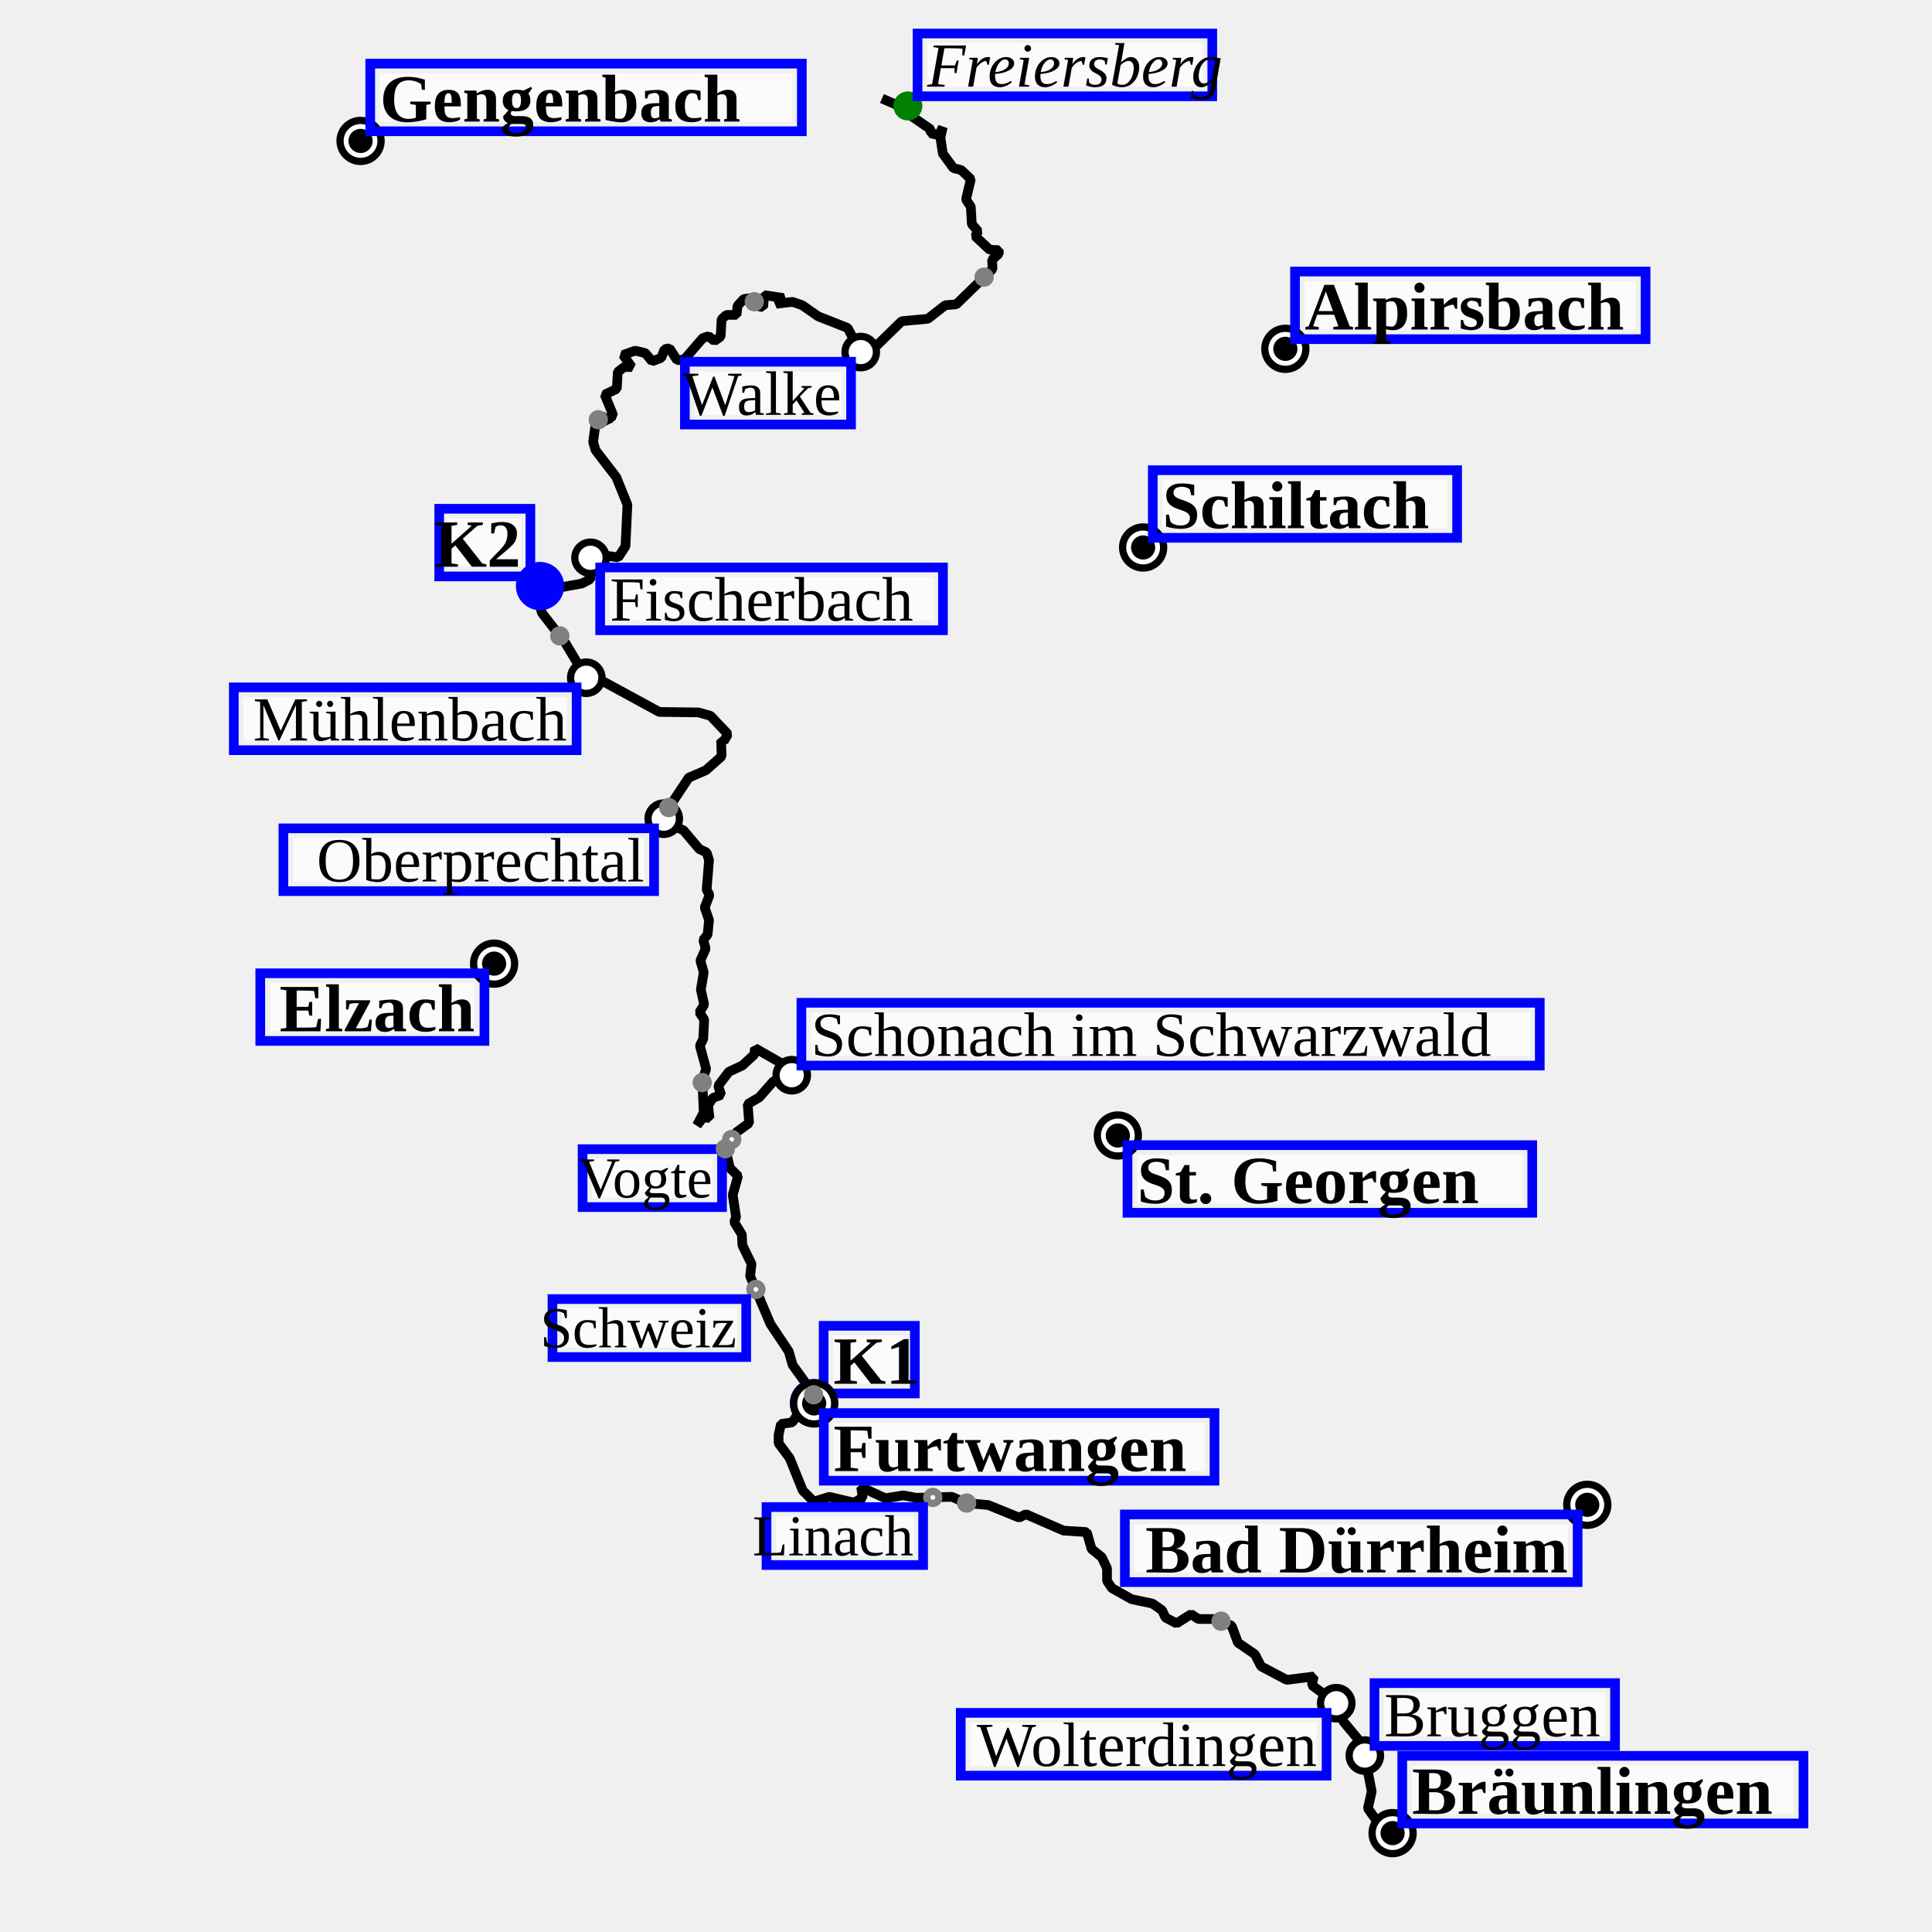
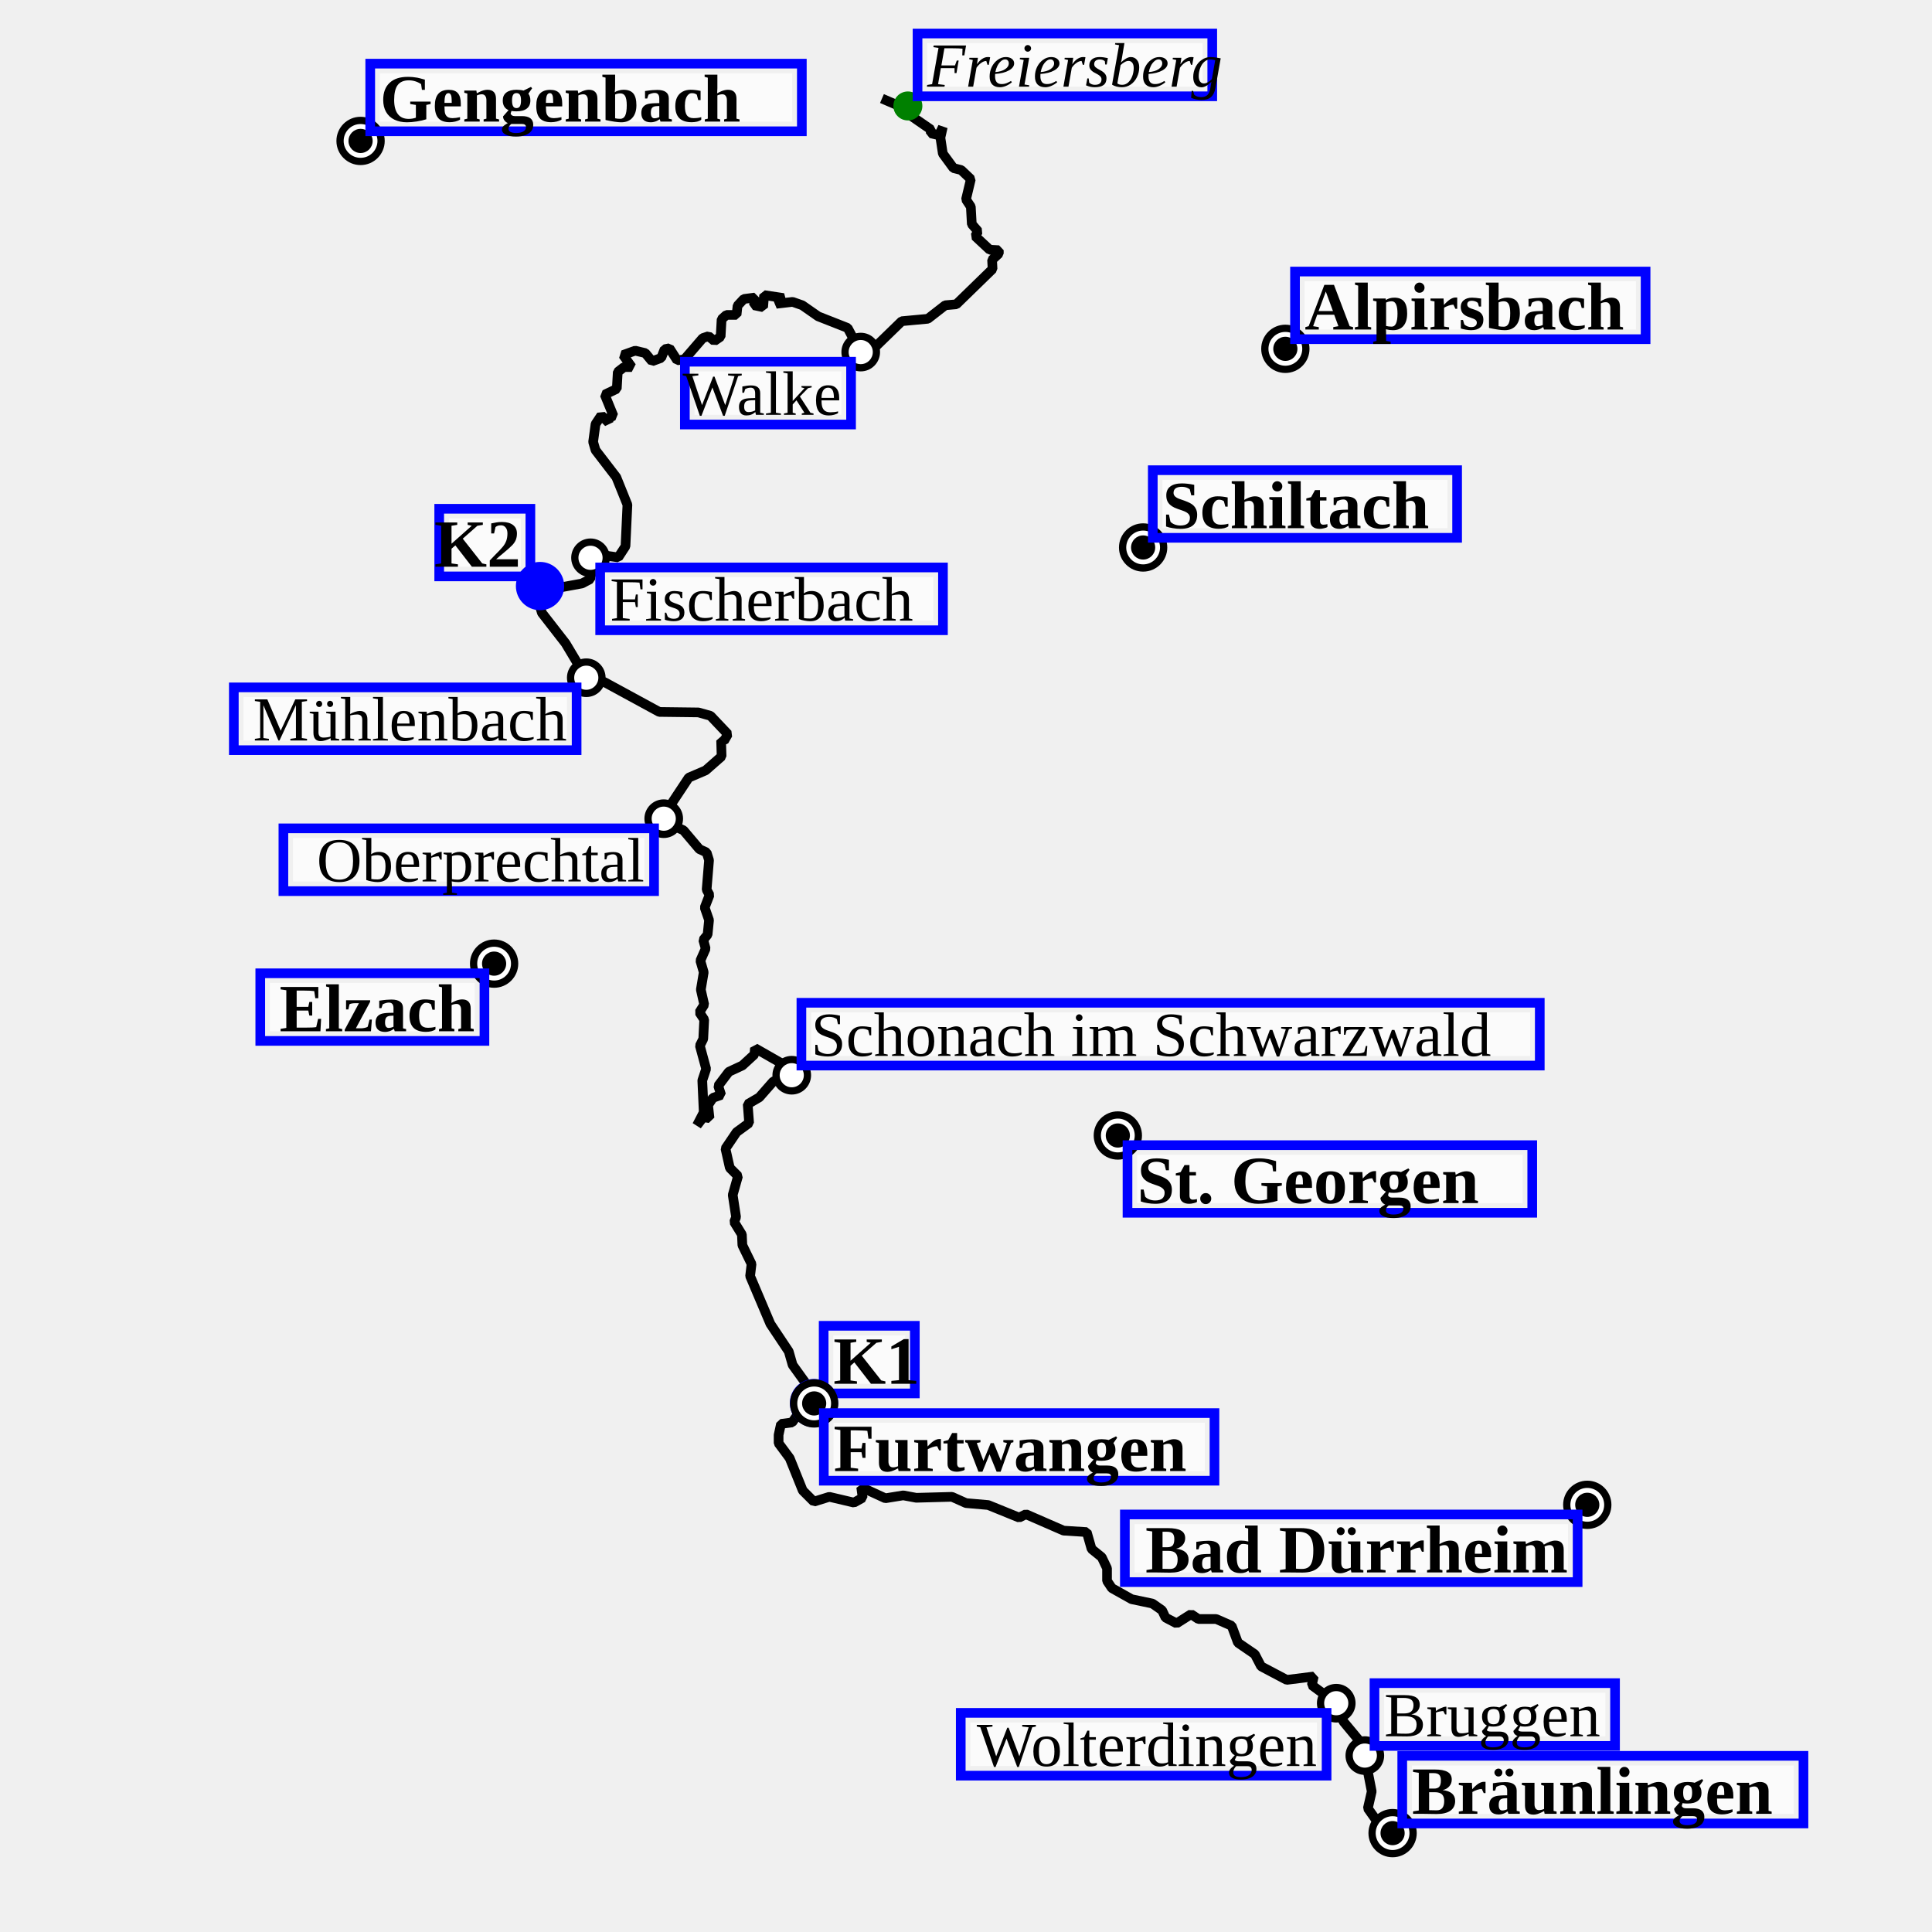
<svg xmlns="http://www.w3.org/2000/svg" height="400" viewBox="(0, 0, 400, 400)" width="400">
  <path d="M288.4,379.6 L286.1,378.5 L283.2,374.4 L284.0,370.9 L282.1,361.2 L278.2,356.5 L277.1,354.5 L277.3,353.1 L271.6,348.9 L272.0,347.1 L266.4,347.8 L261.1,345.0 L259.8,342.5 L256.3,340.1 L255.0,336.6 L251.8,335.2 L248.1,335.2 L246.6,334.2 L243.6,336.1 L241.3,334.9 L240.6,333.4 L238.6,332.0 L234.3,331.1 L230.2,328.8 L229.2,327.3 L229.2,324.7 L228.1,322.4 L226.0,320.7 L225.0,317.2 L220.2,316.9 L212.4,313.5 L211.0,314.2 L204.6,311.6 L200.0,311.2 L197.1,309.9 L189.7,310.1 L187.0,309.6 L183.3,310.2 L178.3,307.9 L178.6,310.1 L176.8,311.1 L171.7,309.9 L168.5,310.9 L166.2,308.6 L163.5,301.9 L161.2,298.8 L161.2,297.1 L161.7,294.8 L164.0,294.5 L165.4,292.5 L168.6,290.6 L167.8,289.0 L168.4,288.8 L168.0,287.5 L167.4,288.1 L168.3,288.3 L167.8,286.8 L167.2,286.9 L167.4,288.1 L168.3,288.3 L167.8,286.8 L167.2,286.9 L164.1,282.6 L163.3,279.8 L159.5,274.1 L155.3,264.2 L155.6,261.7 L153.7,257.8 L153.6,255.6 L152.0,253.0 L152.4,252.0 L151.7,247.4 L152.8,243.5 L151.1,241.8 L150.2,237.8 L152.5,234.4 L155.1,232.5 L154.8,228.6 L157.2,227.2 L160.1,223.9 L163.9,222.6 L162.6,220.6 L156.3,217.0 L156.2,218.3 L153.7,220.6 L150.9,221.9 L148.7,224.8 L149.3,226.7 L147.6,227.3 L146.6,228.8 L146.9,231.5 L145.6,231.3 L144.3,233.0 L145.7,230.3 L145.4,223.7 L146.2,221.3 L144.9,216.5 L145.6,215.1 L145.8,211.1 L144.8,209.6 L145.8,208.0 L145.1,204.9 L145.7,201.3 L145.0,198.9 L146.1,196.4 L145.6,194.6 L146.5,193.5 L146.8,190.5 L145.9,187.9 L146.9,185.3 L146.3,184.2 L146.8,178.1 L146.3,176.5 L144.8,175.8 L141.5,171.9 L137.7,170.2 L137.3,169.0 L142.6,161.0 L146.1,159.5 L149.4,156.6 L149.3,153.3 L149.9,153.4 L150.7,152.0 L147.1,148.2 L144.6,147.5 L136.5,147.4 L125.1,141.2 L121.7,140.9 L117.1,133.2 L112.2,126.9 L111.6,124.9 L111.8,121.3 L114.1,121.9 L114.5,121.2 L115.6,121.7 L120.5,120.8 L122.2,119.9 L122.5,117.8 L121.8,115.7 L123.7,114.8 L128.0,115.4 L129.5,113.1 L129.9,104.5 L127.6,98.8 L123.3,93.2 L122.8,91.5 L123.3,87.8 L124.5,86.0 L126.0,87.5 L125.9,86.6 L127.0,86.1 L125.2,81.7 L127.7,80.5 L127.9,77.0 L129.2,76.0 L130.8,76.0 L129.0,73.5 L131.5,72.6 L133.6,73.1 L135.0,74.8 L136.9,74.1 L137.6,72.3 L138.6,72.1 L140.2,74.6 L141.7,74.4 L145.5,70.0 L146.7,69.6 L147.9,70.6 L149.2,69.7 L149.4,66.1 L150.4,65.2 L152.5,65.2 L152.7,63.3 L154.0,61.9 L156.3,61.6 L156.1,63.2 L158.0,63.6 L158.2,61.1 L162.2,61.7 L160.7,62.9 L164.1,62.5 L166.1,63.2 L169.4,65.5 L175.5,67.9 L178.3,73.2 L179.7,73.3 L186.7,66.5 L192.1,66.0 L195.7,63.2 L198.0,63.0 L205.5,55.7 L205.4,53.8 L206.8,52.5 L206.8,51.8 L204.9,51.7 L201.9,48.9 L202.5,47.9 L201.2,46.4 L201.0,42.8 L200.0,41.3 L201.0,37.1 L199.0,35.2 L197.4,34.8 L195.2,31.8 L194.7,28.5 L195.2,26.3 L194.4,28.0 L192.7,27.6 L192.7,26.8 L188.5,23.9 L187.9,21.6 L188.5,20.5 L186.3,22.0 L182.6,20.4" fill="transparent" id="track" stroke="black" stroke-linejoin="miter" stroke-miterlimit="1" stroke-width="2" />
  <g>
    <g>
-       <circle cx="168.531" cy="290.493" fill="Blue" id="10/wp/circle" r="5" />
+       <circle cx="168.531" cy="290.493" fill="Blue" id="0/wp/circle" r="5" />
    </g>
    <g transform="translate(168.5309 290.4929)">
      <rect fill="white" fill-opacity="0.75" height="10" id="label-bg" width="14.875" x="4" y="-14" />
      <rect fill="none" height="14" id="label-dbg" stroke="blue" stroke-width="2" width="18.875" x="2" y="-16" />
-       <text font-size="14.0" font-style="normal" font-weight="bold" id="10/wp/text" text-anchor="start" x="4.000" y="-4.000">
+       <text font-size="14.0" font-style="normal" font-weight="bold" id="0/wp/text" text-anchor="start" x="4.000" y="-4.000">
K1
</text>
    </g>
    <g>
-       <circle cx="111.809" cy="121.338" fill="Blue" id="11/wp/circle" r="5" />
+       <circle cx="111.809" cy="121.338" fill="Blue" id="1/wp/circle" r="5" />
    </g>
    <g transform="translate(111.8094 121.3375)">
      <rect fill="white" fill-opacity="0.75" height="10" id="label-bg" width="14.875" x="-18.875" y="-14" />
      <rect fill="none" height="14" id="label-dbg" stroke="blue" stroke-width="2" width="18.875" x="-20.875" y="-16" />
-       <text font-size="14.0" font-style="normal" font-weight="bold" id="11/wp/text" text-anchor="end" x="-4.000" y="-4.000">
+       <text font-size="14.0" font-style="normal" font-weight="bold" id="1/wp/text" text-anchor="end" x="-4.000" y="-4.000">
K2
</text>
    </g>
    <g>
-       <circle cx="168.565" cy="290.565" fill="Black" id="12/wp/circle" r="5" />
-       <circle cx="168.565" cy="290.565" fill="white" id="12/wp/circle-little-white" r="3.5" />
-       <circle cx="168.565" cy="290.565" fill="black" id="12/wp/circle-little-white" r="2.5" />
+       <circle cx="168.565" cy="290.565" fill="Black" id="2/wp/circle" r="5" />
+       <circle cx="168.565" cy="290.565" fill="white" id="2/wp/circle-little-white" r="3.5" />
+       <circle cx="168.565" cy="290.565" fill="black" id="2/wp/circle-little-white" r="2.5" />
    </g>
    <g transform="translate(168.5645 290.5653)">
      <rect fill="white" fill-opacity="0.75" height="10" id="label-bg" width="76.88" x="4" y="4" />
      <rect fill="none" height="14" id="label-dbg" stroke="blue" stroke-width="2" width="80.88" x="2" y="2" />
-       <text font-size="14.0" font-style="normal" font-weight="bold" id="12/wp/text" text-anchor="start" x="4.000" y="14.000">
+       <text font-size="14.0" font-style="normal" font-weight="bold" id="2/wp/text" text-anchor="start" x="4.000" y="14.000">
Furtwangen
</text>
    </g>
    <g>
-       <circle cx="288.321" cy="379.528" fill="Black" id="14/wp/circle" r="5" />
-       <circle cx="288.321" cy="379.528" fill="white" id="14/wp/circle-little-white" r="3.5" />
-       <circle cx="288.321" cy="379.528" fill="black" id="14/wp/circle-little-white" r="2.5" />
+       <circle cx="288.321" cy="379.528" fill="Black" id="4/wp/circle" r="5" />
+       <circle cx="288.321" cy="379.528" fill="white" id="4/wp/circle-little-white" r="3.5" />
+       <circle cx="288.321" cy="379.528" fill="black" id="4/wp/circle-little-white" r="2.5" />
    </g>
    <g transform="translate(288.3211 379.5276)">
      <rect fill="white" fill-opacity="0.75" height="10" id="label-bg" width="79.069" x="4" y="-14" />
      <rect fill="none" height="14" id="label-dbg" stroke="blue" stroke-width="2" width="83.069" x="2" y="-16" />
-       <text font-size="14.0" font-style="normal" font-weight="bold" id="14/wp/text" text-anchor="start" x="4.000" y="-4.000">
+       <text font-size="14.0" font-style="normal" font-weight="bold" id="4/wp/text" text-anchor="start" x="4.000" y="-4.000">
Bräunlingen
</text>
    </g>
    <g>
-       <circle cx="163.923" cy="222.614" fill="Black" id="15/wp/circle" r="4" />
-       <circle cx="163.923" cy="222.614" fill="white" id="15/wp/circle-little-white" r="2.5" />
+       <circle cx="163.923" cy="222.614" fill="Black" id="5/wp/circle" r="4" />
+       <circle cx="163.923" cy="222.614" fill="white" id="5/wp/circle-little-white" r="2.5" />
    </g>
    <g transform="translate(163.9227 222.6138)">
      <rect fill="white" fill-opacity="0.75" height="9" id="label-bg" width="148.87" x="4" y="-13" />
      <rect fill="none" height="13" id="label-dbg" stroke="blue" stroke-width="2" width="152.87" x="2" y="-15" />
-       <text font-size="13.0" font-style="normal" font-weight="normal" id="15/wp/text" text-anchor="start" x="4.000" y="-4.000">
+       <text font-size="13.0" font-style="normal" font-weight="normal" id="5/wp/text" text-anchor="start" x="4.000" y="-4.000">
Schonach im Schwarzwald
</text>
    </g>
    <g>
-       <circle cx="121.381" cy="140.316" fill="Black" id="16/wp/circle" r="4" />
-       <circle cx="121.381" cy="140.316" fill="white" id="16/wp/circle-little-white" r="2.5" />
+       <circle cx="121.381" cy="140.316" fill="Black" id="6/wp/circle" r="4" />
+       <circle cx="121.381" cy="140.316" fill="white" id="6/wp/circle-little-white" r="2.5" />
    </g>
    <g transform="translate(121.3808 140.3163)">
      <rect fill="white" fill-opacity="0.75" height="9" id="label-bg" width="66.97" x="-70.97" y="4" />
      <rect fill="none" height="13" id="label-dbg" stroke="blue" stroke-width="2" width="70.97" x="-72.97" y="2" />
-       <text font-size="13.0" font-style="normal" font-weight="normal" id="16/wp/text" text-anchor="end" x="-4.000" y="13.000">
+       <text font-size="13.0" font-style="normal" font-weight="normal" id="6/wp/text" text-anchor="end" x="-4.000" y="13.000">
Mühlenbach
</text>
    </g>
    <g>
-       <circle cx="122.26" cy="115.485" fill="Black" id="17/wp/circle" r="4" />
-       <circle cx="122.26" cy="115.485" fill="white" id="17/wp/circle-little-white" r="2.5" />
+       <circle cx="122.26" cy="115.485" fill="Black" id="7/wp/circle" r="4" />
+       <circle cx="122.26" cy="115.485" fill="white" id="7/wp/circle-little-white" r="2.5" />
    </g>
    <g transform="translate(122.26 115.4855)">
      <rect fill="white" fill-opacity="0.75" height="9" id="label-bg" width="66.97" x="4" y="4" />
      <rect fill="none" height="13" id="label-dbg" stroke="blue" stroke-width="2" width="70.97" x="2" y="2" />
-       <text font-size="13.0" font-style="normal" font-weight="normal" id="17/wp/text" text-anchor="start" x="4.000" y="13.000">
+       <text font-size="13.0" font-style="normal" font-weight="normal" id="7/wp/text" text-anchor="start" x="4.000" y="13.000">
Fischerbach
</text>
    </g>
    <g>
-       <circle cx="137.418" cy="169.5" fill="Black" id="18/wp/circle" r="4" />
-       <circle cx="137.418" cy="169.5" fill="white" id="18/wp/circle-little-white" r="2.5" />
+       <circle cx="137.418" cy="169.5" fill="Black" id="8/wp/circle" r="4" />
+       <circle cx="137.418" cy="169.5" fill="white" id="8/wp/circle-little-white" r="2.5" />
    </g>
    <g transform="translate(137.4182 169.4997)">
      <rect fill="white" fill-opacity="0.75" height="9" id="label-bg" width="72.743" x="-76.743" y="4" />
      <rect fill="none" height="13" id="label-dbg" stroke="blue" stroke-width="2" width="76.743" x="-78.743" y="2" />
-       <text font-size="13.0" font-style="normal" font-weight="normal" id="18/wp/text" text-anchor="end" x="-4.000" y="13.000">
+       <text font-size="13.0" font-style="normal" font-weight="normal" id="8/wp/text" text-anchor="end" x="-4.000" y="13.000">
Oberprechtal
</text>
    </g>
    <g>
-       <circle cx="178.203" cy="72.893" fill="Black" id="19/wp/circle" r="4" />
-       <circle cx="178.203" cy="72.893" fill="white" id="19/wp/circle-little-white" r="2.5" />
+       <circle cx="178.203" cy="72.893" fill="Black" id="9/wp/circle" r="4" />
+       <circle cx="178.203" cy="72.893" fill="white" id="9/wp/circle-little-white" r="2.5" />
    </g>
    <g transform="translate(178.2033 72.89262)">
      <rect fill="white" fill-opacity="0.75" height="9" id="label-bg" width="30.407" x="-34.407" y="4" />
      <rect fill="none" height="13" id="label-dbg" stroke="blue" stroke-width="2" width="34.407" x="-36.407" y="2" />
-       <text font-size="13.0" font-style="normal" font-weight="normal" id="19/wp/text" text-anchor="end" x="-4.000" y="13.000">
+       <text font-size="13.0" font-style="normal" font-weight="normal" id="9/wp/text" text-anchor="end" x="-4.000" y="13.000">
Walke
</text>
    </g>
    <g>
-       <circle cx="282.573" cy="363.474" fill="Black" id="20/wp/circle" r="4" />
-       <circle cx="282.573" cy="363.474" fill="white" id="20/wp/circle-little-white" r="2.5" />
+       <circle cx="282.573" cy="363.474" fill="Black" id="10/wp/circle" r="4" />
+       <circle cx="282.573" cy="363.474" fill="white" id="10/wp/circle-little-white" r="2.5" />
    </g>
    <g transform="translate(282.5726 363.4744)">
      <rect fill="white" fill-opacity="0.75" height="9" id="label-bg" width="45.802" x="4" y="-13" />
      <rect fill="none" height="13" id="label-dbg" stroke="blue" stroke-width="2" width="49.802" x="2" y="-15" />
-       <text font-size="13.0" font-style="normal" font-weight="normal" id="20/wp/text" text-anchor="start" x="4.000" y="-4.000">
+       <text font-size="13.0" font-style="normal" font-weight="normal" id="10/wp/text" text-anchor="start" x="4.000" y="-4.000">
Bruggen
</text>
    </g>
    <g>
-       <circle cx="276.655" cy="352.63" fill="Black" id="21/wp/circle" r="4" />
-       <circle cx="276.655" cy="352.63" fill="white" id="21/wp/circle-little-white" r="2.5" />
+       <circle cx="276.655" cy="352.63" fill="Black" id="11/wp/circle" r="4" />
+       <circle cx="276.655" cy="352.63" fill="white" id="11/wp/circle-little-white" r="2.5" />
    </g>
    <g transform="translate(276.6552 352.6305)">
      <rect fill="white" fill-opacity="0.75" height="9" id="label-bg" width="71.742" x="-75.742" y="4" />
      <rect fill="none" height="13" id="label-dbg" stroke="blue" stroke-width="2" width="75.742" x="-77.742" y="2" />
-       <text font-size="13.0" font-style="normal" font-weight="normal" id="21/wp/text" text-anchor="end" x="-4.000" y="13.000">
+       <text font-size="13.0" font-style="normal" font-weight="normal" id="11/wp/text" text-anchor="end" x="-4.000" y="13.000">
Wolterdingen
</text>
    </g>
    <g>
-       <circle cx="187.966" cy="21.936" fill="Green" id="22/wp/circle" r="3" />
+       <circle cx="187.966" cy="21.936" fill="Green" id="12/wp/circle" r="3" />
    </g>
    <g transform="translate(187.9657 21.93619)">
      <rect fill="white" fill-opacity="0.75" height="9" id="label-bg" width="57.019" x="4" y="-13" />
      <rect fill="none" height="13" id="label-dbg" stroke="blue" stroke-width="2" width="61.019" x="2" y="-15" />
-       <text font-size="13.0" font-style="italic" font-weight="normal" id="22/wp/text" text-anchor="start" x="4.000" y="-4.000">
+       <text font-size="13.0" font-style="italic" font-weight="normal" id="12/wp/text" text-anchor="start" x="4.000" y="-4.000">
Freiersberg
</text>
    </g>
    <g>
-       <circle cx="328.629" cy="311.556" fill="Black" id="23/wp/circle" r="5" />
-       <circle cx="328.629" cy="311.556" fill="white" id="23/wp/circle-little-white" r="3.5" />
-       <circle cx="328.629" cy="311.556" fill="black" id="23/wp/circle-little-white" r="2.5" />
+       <circle cx="328.629" cy="311.556" fill="Black" id="13/wp/circle" r="5" />
+       <circle cx="328.629" cy="311.556" fill="white" id="13/wp/circle-little-white" r="3.5" />
+       <circle cx="328.629" cy="311.556" fill="black" id="13/wp/circle-little-white" r="2.5" />
    </g>
    <g transform="translate(328.6293 311.5557)">
      <rect fill="white" fill-opacity="0.75" height="10" id="label-bg" width="89.737" x="-93.737" y="4" />
      <rect fill="none" height="14" id="label-dbg" stroke="blue" stroke-width="2" width="93.737" x="-95.737" y="2" />
-       <text font-size="14.0" font-style="normal" font-weight="bold" id="23/wp/text" text-anchor="end" x="-4.000" y="14.000">
+       <text font-size="14.0" font-style="normal" font-weight="bold" id="13/wp/text" text-anchor="end" x="-4.000" y="14.000">
Bad Dürrheim
</text>
    </g>
    <g>
-       <circle cx="231.436" cy="235.093" fill="Black" id="24/wp/circle" r="5" />
-       <circle cx="231.436" cy="235.093" fill="white" id="24/wp/circle-little-white" r="3.5" />
-       <circle cx="231.436" cy="235.093" fill="black" id="24/wp/circle-little-white" r="2.5" />
+       <circle cx="231.436" cy="235.093" fill="Black" id="14/wp/circle" r="5" />
+       <circle cx="231.436" cy="235.093" fill="white" id="14/wp/circle-little-white" r="3.5" />
+       <circle cx="231.436" cy="235.093" fill="black" id="14/wp/circle-little-white" r="2.5" />
    </g>
    <g transform="translate(231.4361 235.0925)">
      <rect fill="white" fill-opacity="0.75" height="10" id="label-bg" width="79.798" x="4" y="4" />
      <rect fill="none" height="14" id="label-dbg" stroke="blue" stroke-width="2" width="83.798" x="2" y="2" />
-       <text font-size="14.0" font-style="normal" font-weight="bold" id="24/wp/text" text-anchor="start" x="4.000" y="14.000">
+       <text font-size="14.0" font-style="normal" font-weight="bold" id="14/wp/text" text-anchor="start" x="4.000" y="14.000">
St. Georgen
</text>
    </g>
    <g>
-       <circle cx="74.652" cy="29.178" fill="Black" id="25/wp/circle" r="5" />
-       <circle cx="74.652" cy="29.178" fill="white" id="25/wp/circle-little-white" r="3.5" />
-       <circle cx="74.652" cy="29.178" fill="black" id="25/wp/circle-little-white" r="2.5" />
+       <circle cx="74.652" cy="29.178" fill="Black" id="15/wp/circle" r="5" />
+       <circle cx="74.652" cy="29.178" fill="white" id="15/wp/circle-little-white" r="3.5" />
+       <circle cx="74.652" cy="29.178" fill="black" id="15/wp/circle-little-white" r="2.5" />
    </g>
    <g transform="translate(74.65159 29.17783)">
      <rect fill="white" fill-opacity="0.75" height="10" id="label-bg" width="85.361" x="4" y="-14" />
      <rect fill="none" height="14" id="label-dbg" stroke="blue" stroke-width="2" width="89.361" x="2" y="-16" />
-       <text font-size="14.0" font-style="normal" font-weight="bold" id="25/wp/text" text-anchor="start" x="4.000" y="-4.000">
+       <text font-size="14.0" font-style="normal" font-weight="bold" id="15/wp/text" text-anchor="start" x="4.000" y="-4.000">
Gengenbach
</text>
    </g>
    <g>
-       <circle cx="102.299" cy="199.51" fill="Black" id="26/wp/circle" r="5" />
-       <circle cx="102.299" cy="199.51" fill="white" id="26/wp/circle-little-white" r="3.5" />
-       <circle cx="102.299" cy="199.51" fill="black" id="26/wp/circle-little-white" r="2.5" />
+       <circle cx="102.299" cy="199.51" fill="Black" id="16/wp/circle" r="5" />
+       <circle cx="102.299" cy="199.51" fill="white" id="16/wp/circle-little-white" r="3.5" />
+       <circle cx="102.299" cy="199.51" fill="black" id="16/wp/circle-little-white" r="2.5" />
    </g>
    <g transform="translate(102.299 199.5097)">
      <rect fill="white" fill-opacity="0.75" height="10" id="label-bg" width="42.413" x="-46.413" y="4" />
      <rect fill="none" height="14" id="label-dbg" stroke="blue" stroke-width="2" width="46.413" x="-48.413" y="2" />
-       <text font-size="14.0" font-style="normal" font-weight="bold" id="26/wp/text" text-anchor="end" x="-4.000" y="14.000">
+       <text font-size="14.0" font-style="normal" font-weight="bold" id="16/wp/text" text-anchor="end" x="-4.000" y="14.000">
Elzach
</text>
    </g>
    <g>
-       <circle cx="266.119" cy="72.221" fill="Black" id="27/wp/circle" r="5" />
-       <circle cx="266.119" cy="72.221" fill="white" id="27/wp/circle-little-white" r="3.5" />
-       <circle cx="266.119" cy="72.221" fill="black" id="27/wp/circle-little-white" r="2.5" />
+       <circle cx="266.119" cy="72.221" fill="Black" id="17/wp/circle" r="5" />
+       <circle cx="266.119" cy="72.221" fill="white" id="17/wp/circle-little-white" r="3.5" />
+       <circle cx="266.119" cy="72.221" fill="black" id="17/wp/circle-little-white" r="2.5" />
    </g>
    <g transform="translate(266.1187 72.22107)">
      <rect fill="white" fill-opacity="0.75" height="10" id="label-bg" width="68.583" x="4" y="-14" />
      <rect fill="none" height="14" id="label-dbg" stroke="blue" stroke-width="2" width="72.583" x="2" y="-16" />
-       <text font-size="14.0" font-style="normal" font-weight="bold" id="27/wp/text" text-anchor="start" x="4.000" y="-4.000">
+       <text font-size="14.0" font-style="normal" font-weight="bold" id="17/wp/text" text-anchor="start" x="4.000" y="-4.000">
Alpirsbach
</text>
    </g>
    <g>
-       <circle cx="236.672" cy="113.35" fill="Black" id="28/wp/circle" r="5" />
-       <circle cx="236.672" cy="113.35" fill="white" id="28/wp/circle-little-white" r="3.5" />
-       <circle cx="236.672" cy="113.35" fill="black" id="28/wp/circle-little-white" r="2.5" />
+       <circle cx="236.672" cy="113.35" fill="Black" id="18/wp/circle" r="5" />
+       <circle cx="236.672" cy="113.35" fill="white" id="18/wp/circle-little-white" r="3.5" />
+       <circle cx="236.672" cy="113.35" fill="black" id="18/wp/circle-little-white" r="2.5" />
    </g>
    <g transform="translate(236.6717 113.3496)">
      <rect fill="white" fill-opacity="0.75" height="10" id="label-bg" width="59.008" x="4" y="-14" />
      <rect fill="none" height="14" id="label-dbg" stroke="blue" stroke-width="2" width="63.008" x="2" y="-16" />
-       <text font-size="14.0" font-style="normal" font-weight="bold" id="28/wp/text" text-anchor="start" x="4.000" y="-4.000">
+       <text font-size="14.0" font-style="normal" font-weight="bold" id="18/wp/text" text-anchor="start" x="4.000" y="-4.000">
Schiltach
</text>
-     </g>
-     <g>
-       <circle cx="151.492" cy="235.915" fill="Gray" id="29/wp/circle" r="2" />
-       <circle cx="151.492" cy="235.915" fill="white" id="29/wp/circle-little-white" r="0.5" />
-     </g>
-     <g transform="translate(151.492 235.9154)">
-       <rect fill="white" fill-opacity="0.75" height="8" id="label-bg" width="24.873" x="-28.873" y="4" />
-       <rect fill="none" height="12" id="label-dbg" stroke="blue" stroke-width="2" width="28.873" x="-30.873" y="2" />
-       <text font-size="12.0" font-style="normal" font-weight="lighter" id="29/wp/text" text-anchor="end" x="-4.000" y="12.000">
- Vogte
- </text>
-     </g>
-     <g>
-       <circle cx="193.126" cy="310.022" fill="Gray" id="30/wp/circle" r="2" />
-       <circle cx="193.126" cy="310.022" fill="white" id="30/wp/circle-little-white" r="0.5" />
-     </g>
-     <g transform="translate(193.1261 310.0217)">
-       <rect fill="white" fill-opacity="0.75" height="8" id="label-bg" width="28.426" x="-32.426" y="4" />
-       <rect fill="none" height="12" id="label-dbg" stroke="blue" stroke-width="2" width="32.426" x="-34.426" y="2" />
-       <text font-size="12.0" font-style="normal" font-weight="lighter" id="30/wp/text" text-anchor="end" x="-4.000" y="12.000">
- Linach
- </text>
-     </g>
-     <g>
-       <circle cx="156.495" cy="266.959" fill="Gray" id="31/wp/circle" r="2" />
-       <circle cx="156.495" cy="266.959" fill="white" id="31/wp/circle-little-white" r="0.5" />
-     </g>
-     <g transform="translate(156.4951 266.9587)">
-       <rect fill="white" fill-opacity="0.75" height="8" id="label-bg" width="36.112" x="-40.112" y="4" />
-       <rect fill="none" height="12" id="label-dbg" stroke="blue" stroke-width="2" width="40.112" x="-42.112" y="2" />
-       <text font-size="12.0" font-style="normal" font-weight="lighter" id="31/wp/text" text-anchor="end" x="-4.000" y="12.000">
- Schweiz
- </text>
-     </g>
-     <g>
-       <circle cx="252.808" cy="335.655" fill="Gray" id="0/wp/circle" r="2" />
-     </g>
-     <g>
-       <circle cx="200.131" cy="311.187" fill="Gray" id="1/wp/circle" r="2" />
-     </g>
-     <g>
-       <circle cx="168.443" cy="288.773" fill="Gray" id="2/wp/circle" r="2" />
-     </g>
-     <g>
-       <circle cx="150.175" cy="237.84" fill="Gray" id="3/wp/circle" r="2" />
-     </g>
-     <g>
-       <circle cx="145.387" cy="224.139" fill="Gray" id="4/wp/circle" r="2" />
-     </g>
-     <g>
-       <circle cx="138.469" cy="167.202" fill="Gray" id="5/wp/circle" r="2" />
-     </g>
-     <g>
-       <circle cx="115.897" cy="131.653" fill="Gray" id="6/wp/circle" r="2" />
-     </g>
-     <g>
-       <circle cx="123.866" cy="86.898" fill="Gray" id="7/wp/circle" r="2" />
-     </g>
-     <g>
-       <circle cx="156.166" cy="62.465" fill="Gray" id="8/wp/circle" r="2" />
-     </g>
-     <g>
-       <circle cx="203.751" cy="57.378" fill="Gray" id="9/wp/circle" r="2" />
    </g>
  </g>
</svg>
